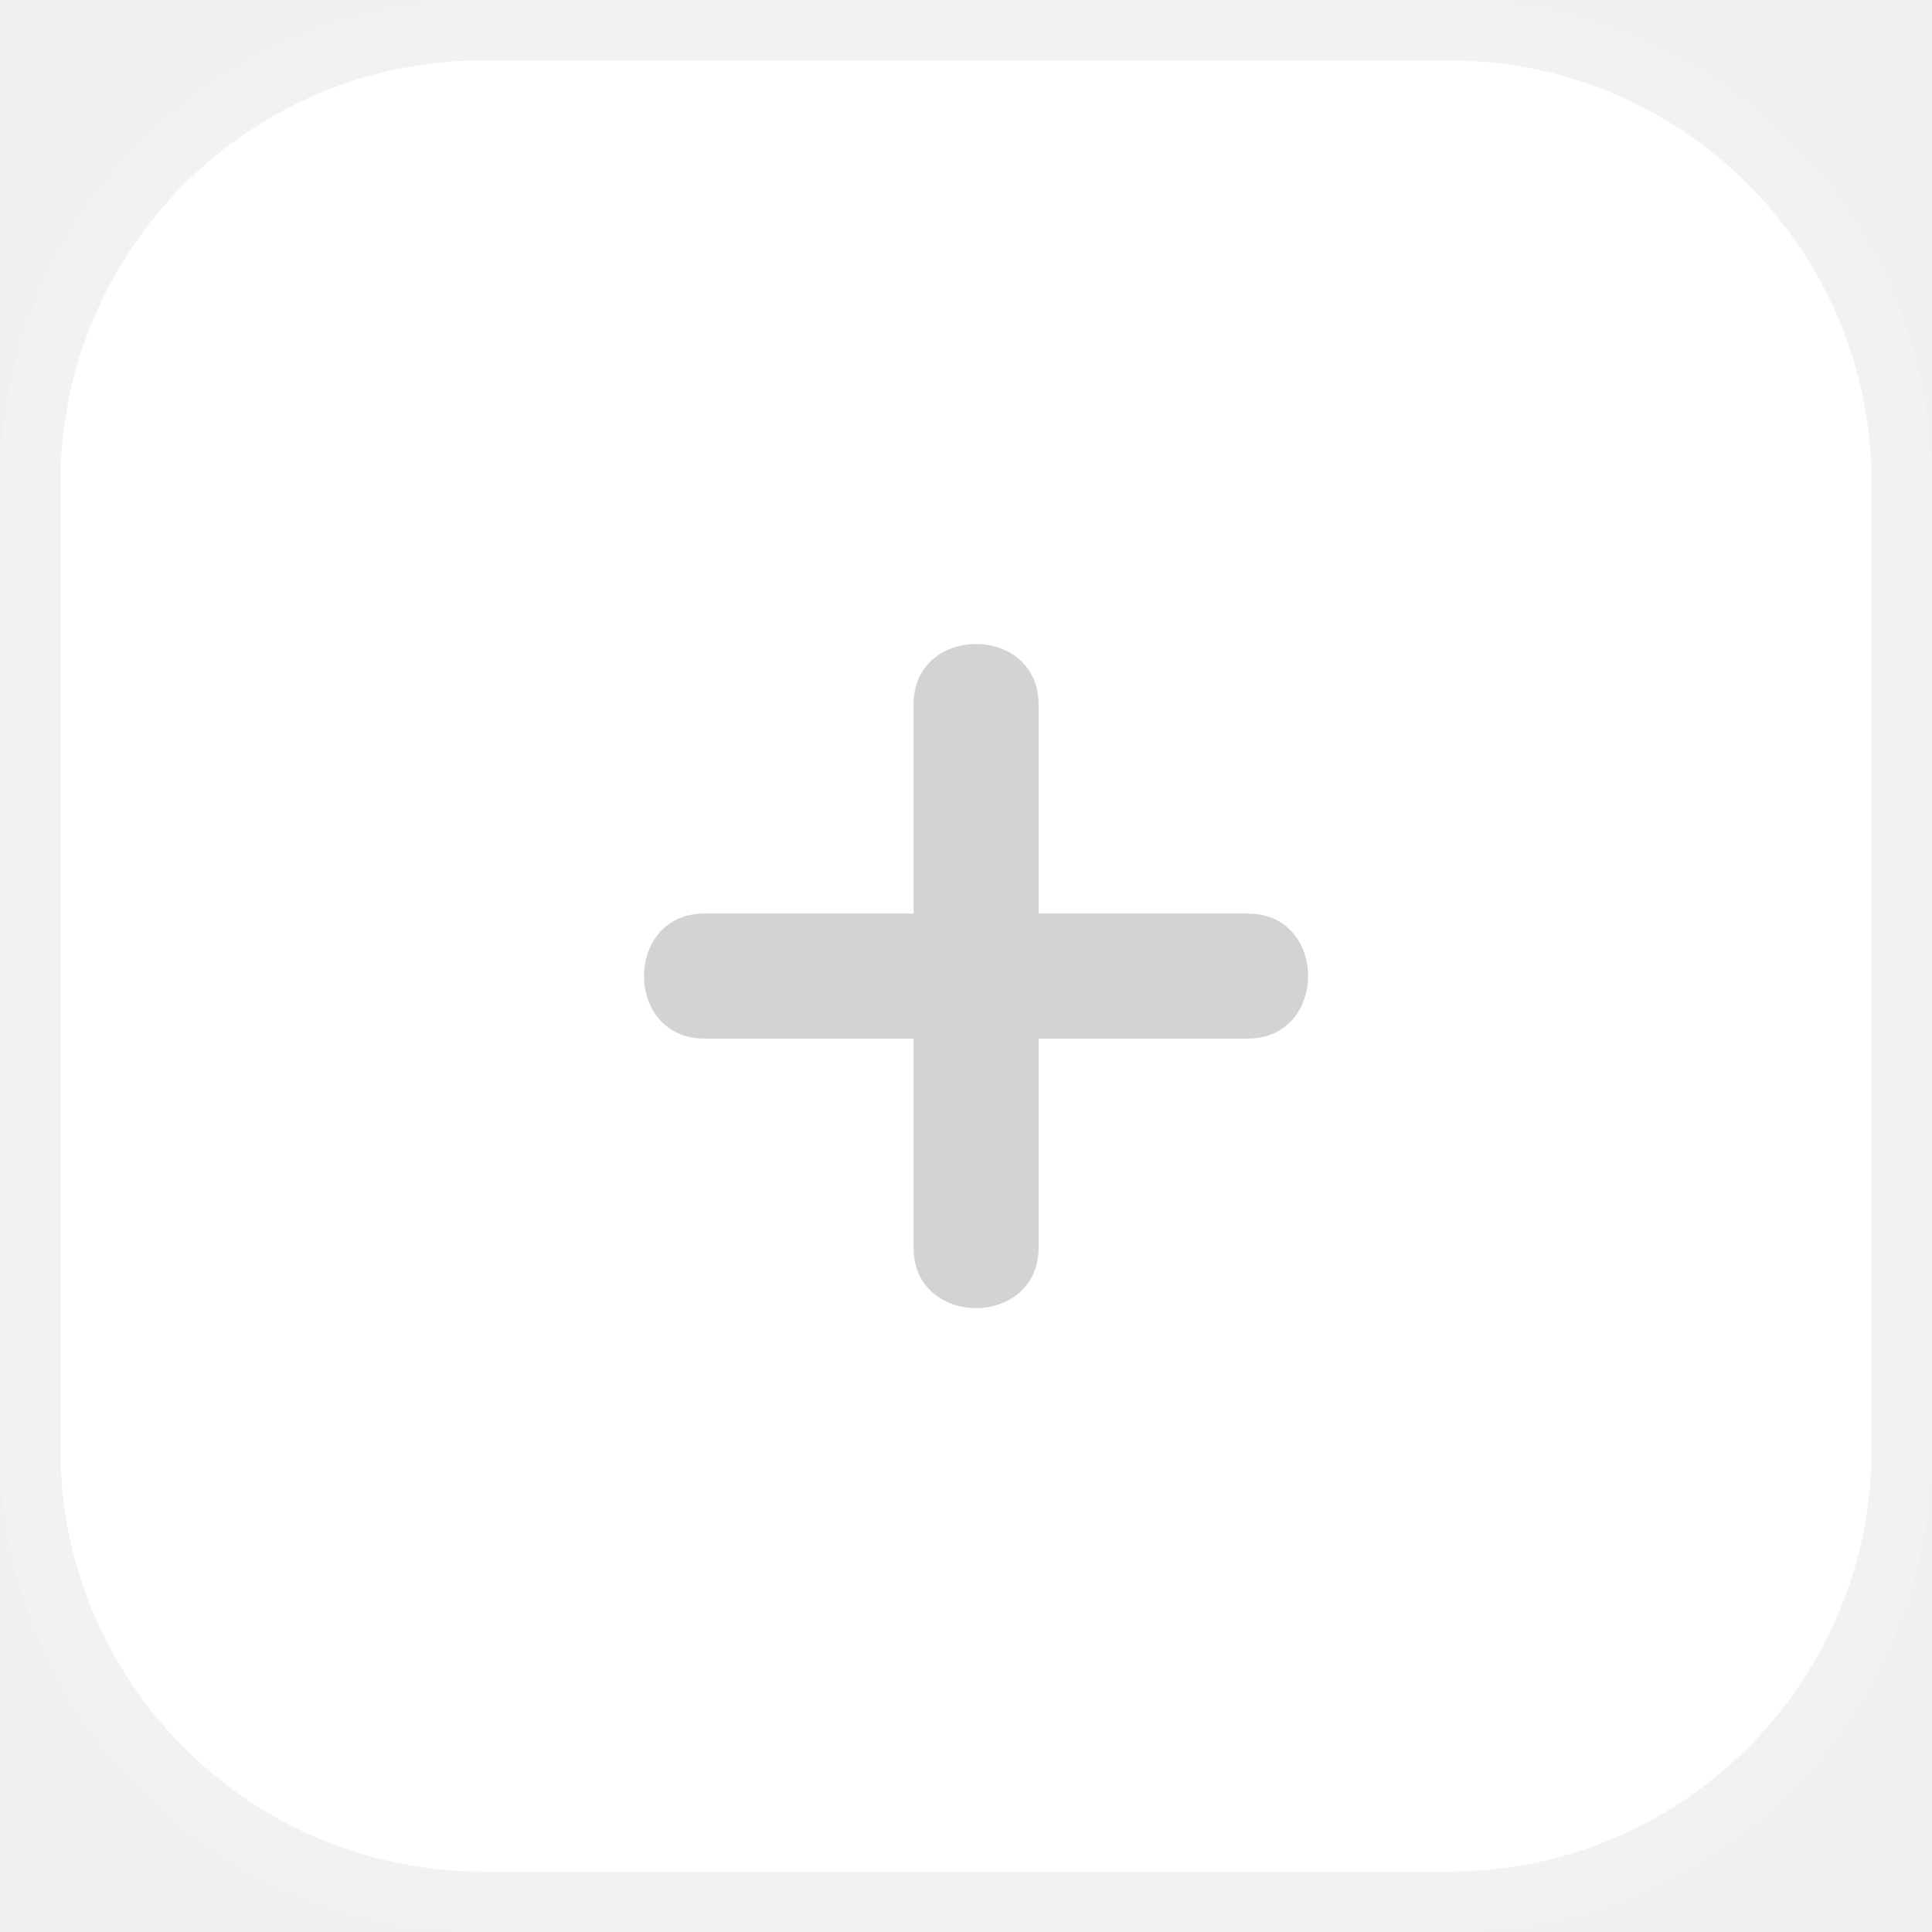
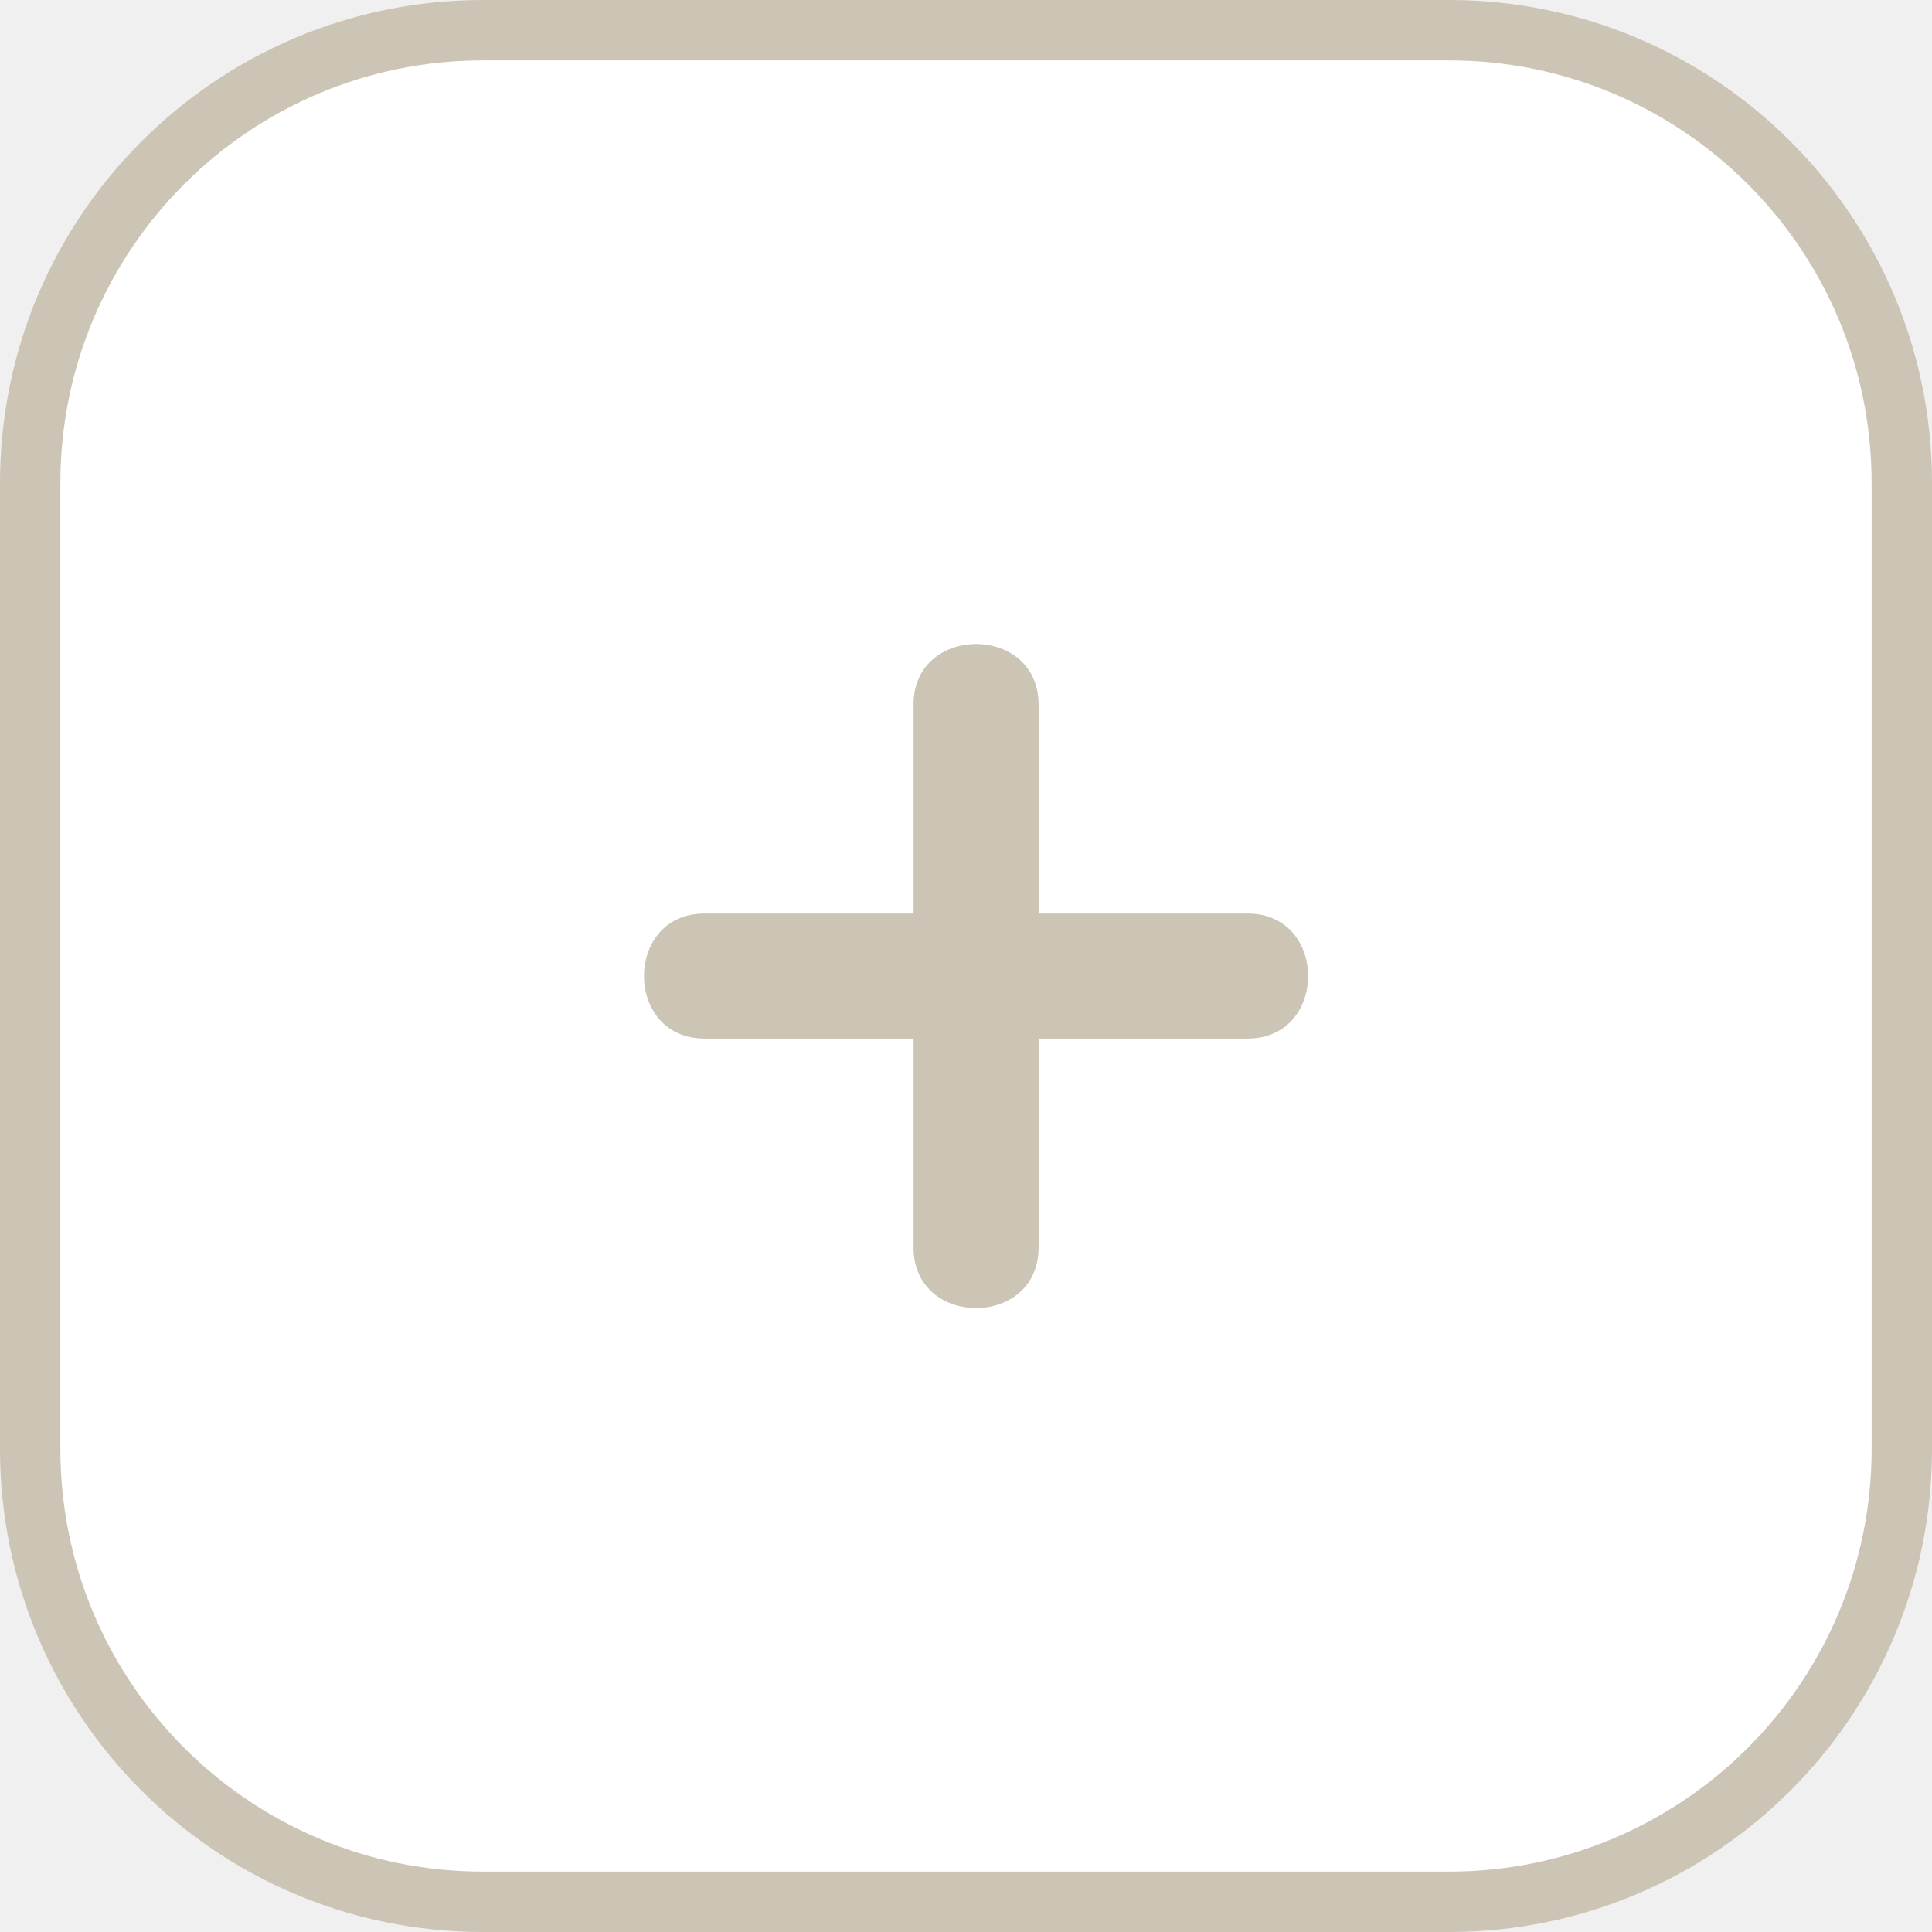
<svg xmlns="http://www.w3.org/2000/svg" width="32" height="32" viewBox="0 0 32 32" fill="none">
-   <rect x="0.5" y="0.5" width="31" height="31" rx="7.5" fill="white" stroke="#F2F2F2" />
-   <path d="M20.665 15.131H17.202V11.668C17.202 10.333 15.131 10.333 15.131 11.668V15.131H11.668C10.333 15.131 10.333 17.202 11.668 17.202H15.131V20.665C15.131 22 17.202 22 17.202 20.665V17.202H20.665C22 17.202 22 15.131 20.665 15.131Z" fill="#D3D3D3" />
+   <rect x="0.5" y="0.5" width="31" height="31" rx="7.5" fill="white" stroke="#CCC4B4" />
+   <path d="M20.665 15.131H17.202V11.668C17.202 10.333 15.131 10.333 15.131 11.668V15.131H11.668C10.333 15.131 10.333 17.202 11.668 17.202H15.131V20.665C15.131 22 17.202 22 17.202 20.665V17.202H20.665C22 17.202 22 15.131 20.665 15.131Z" fill="#CCC4B4" />
</svg>
